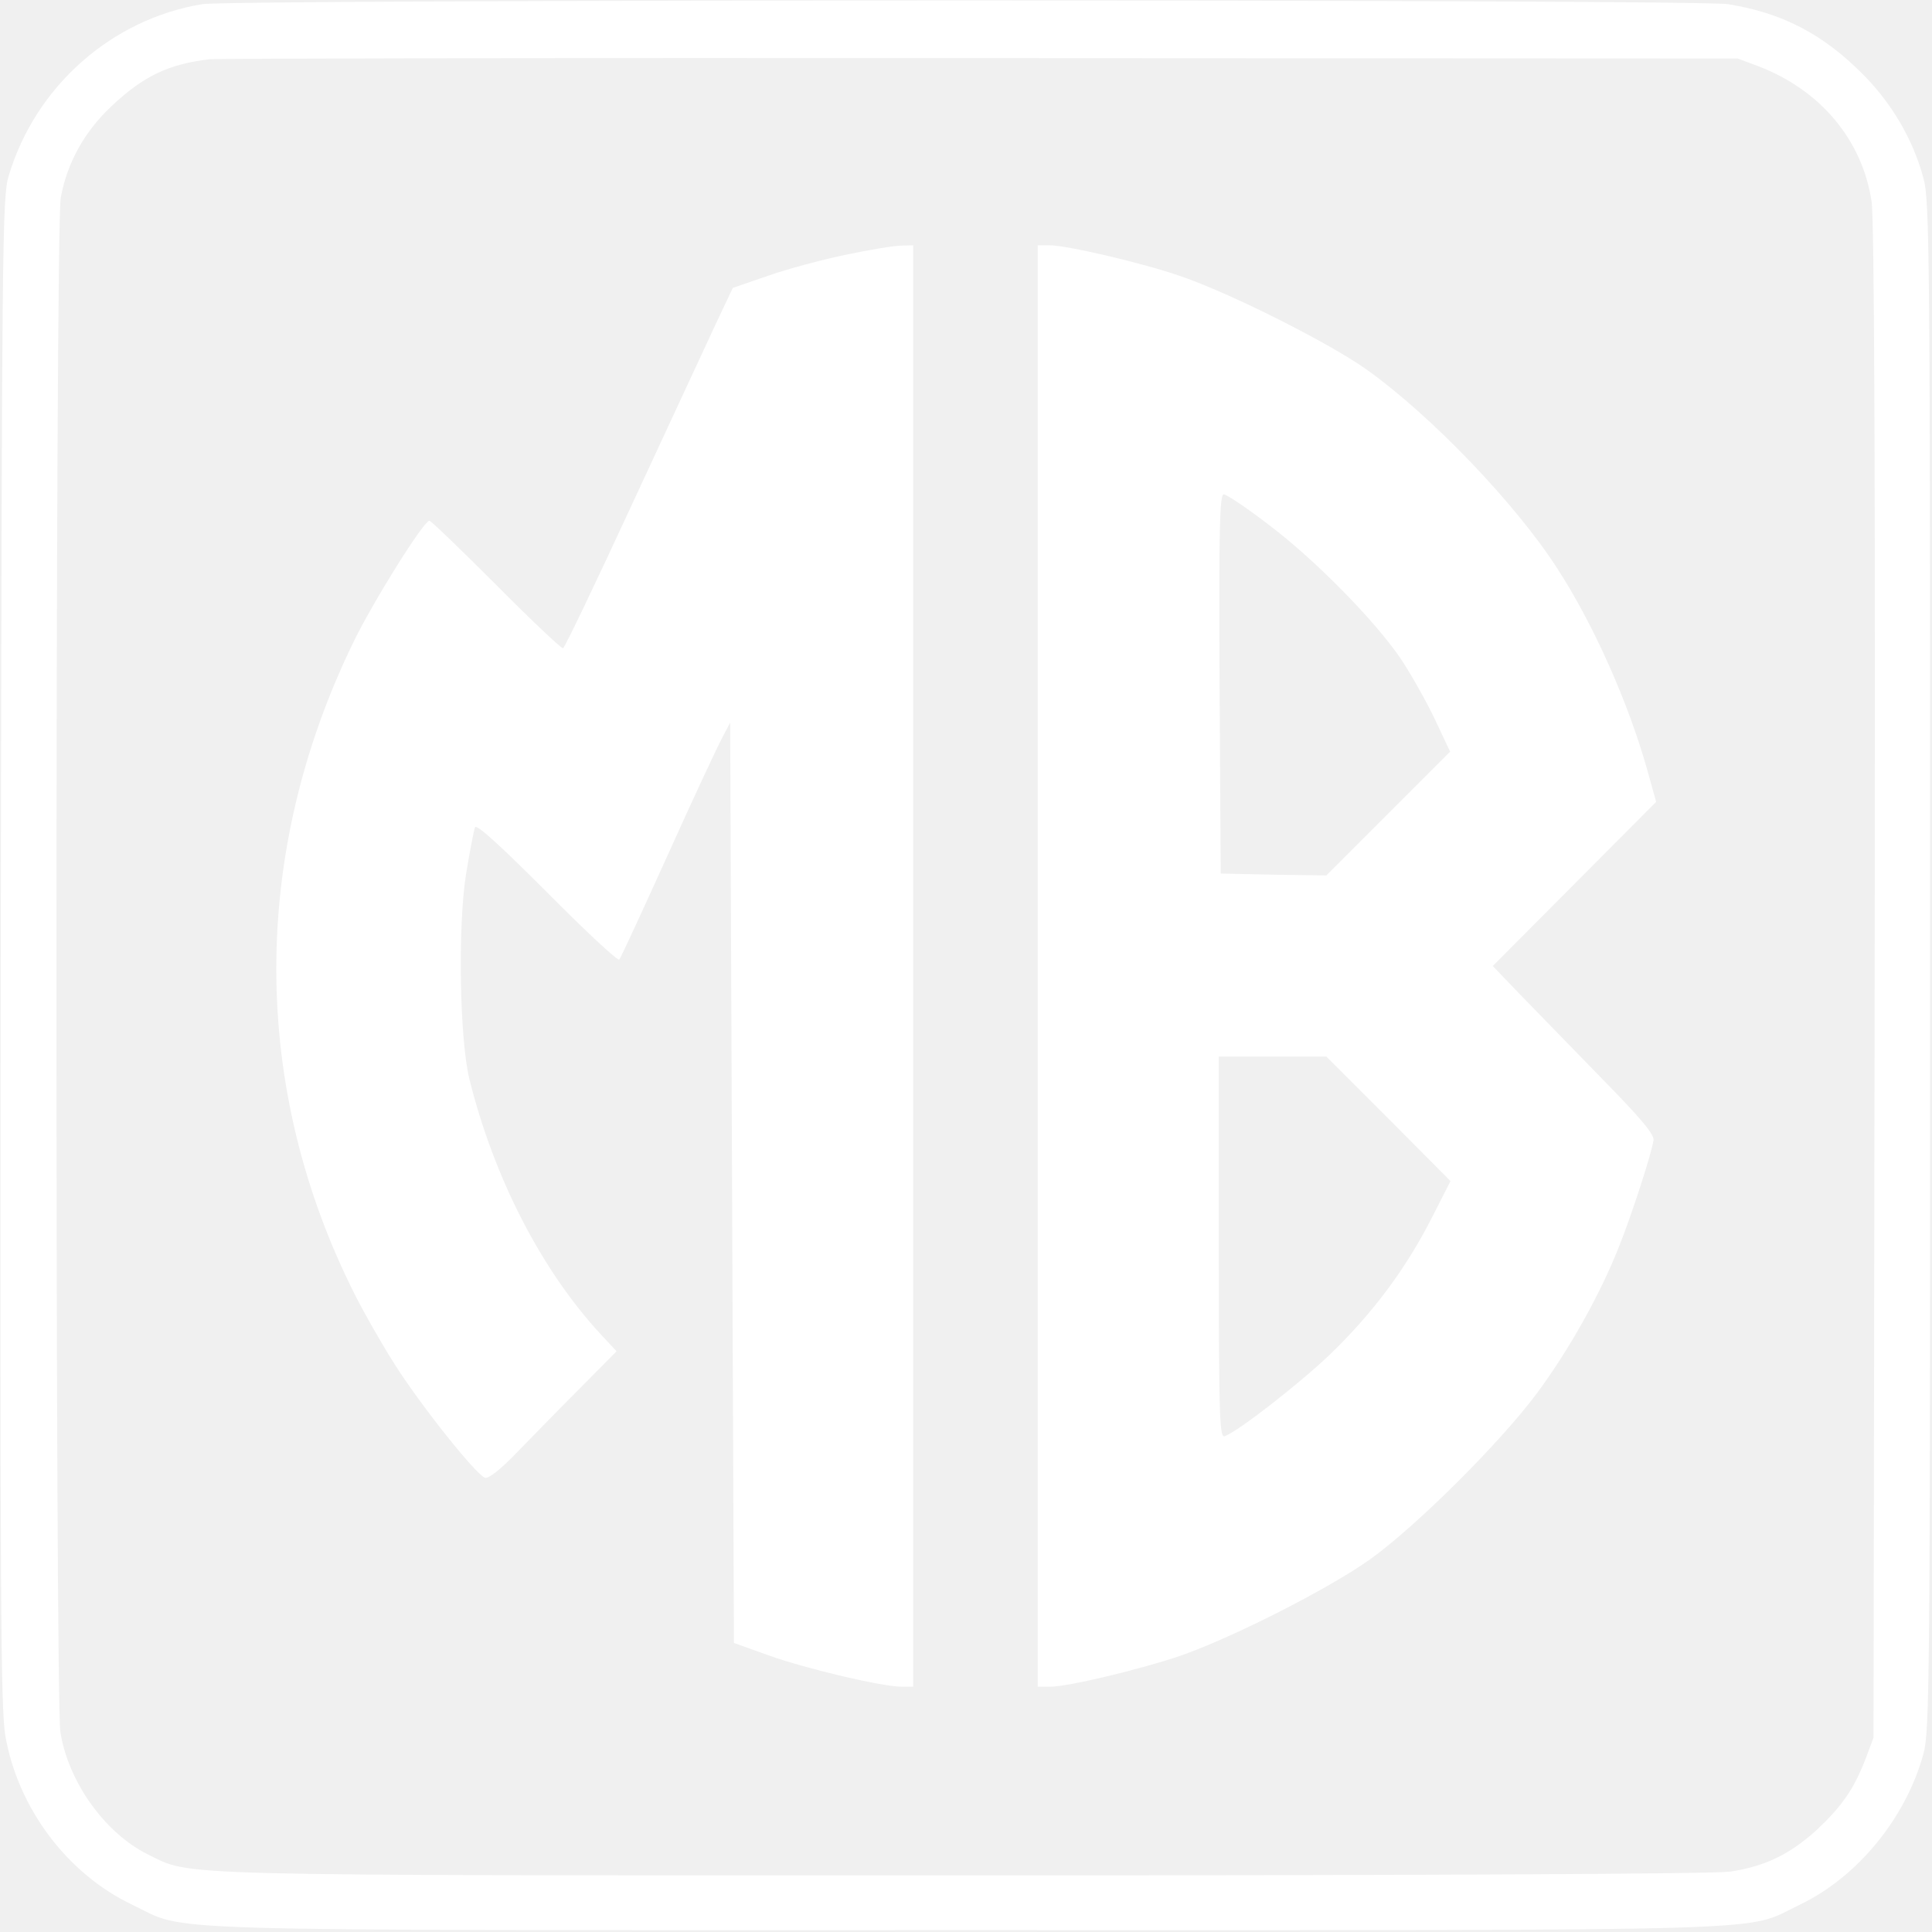
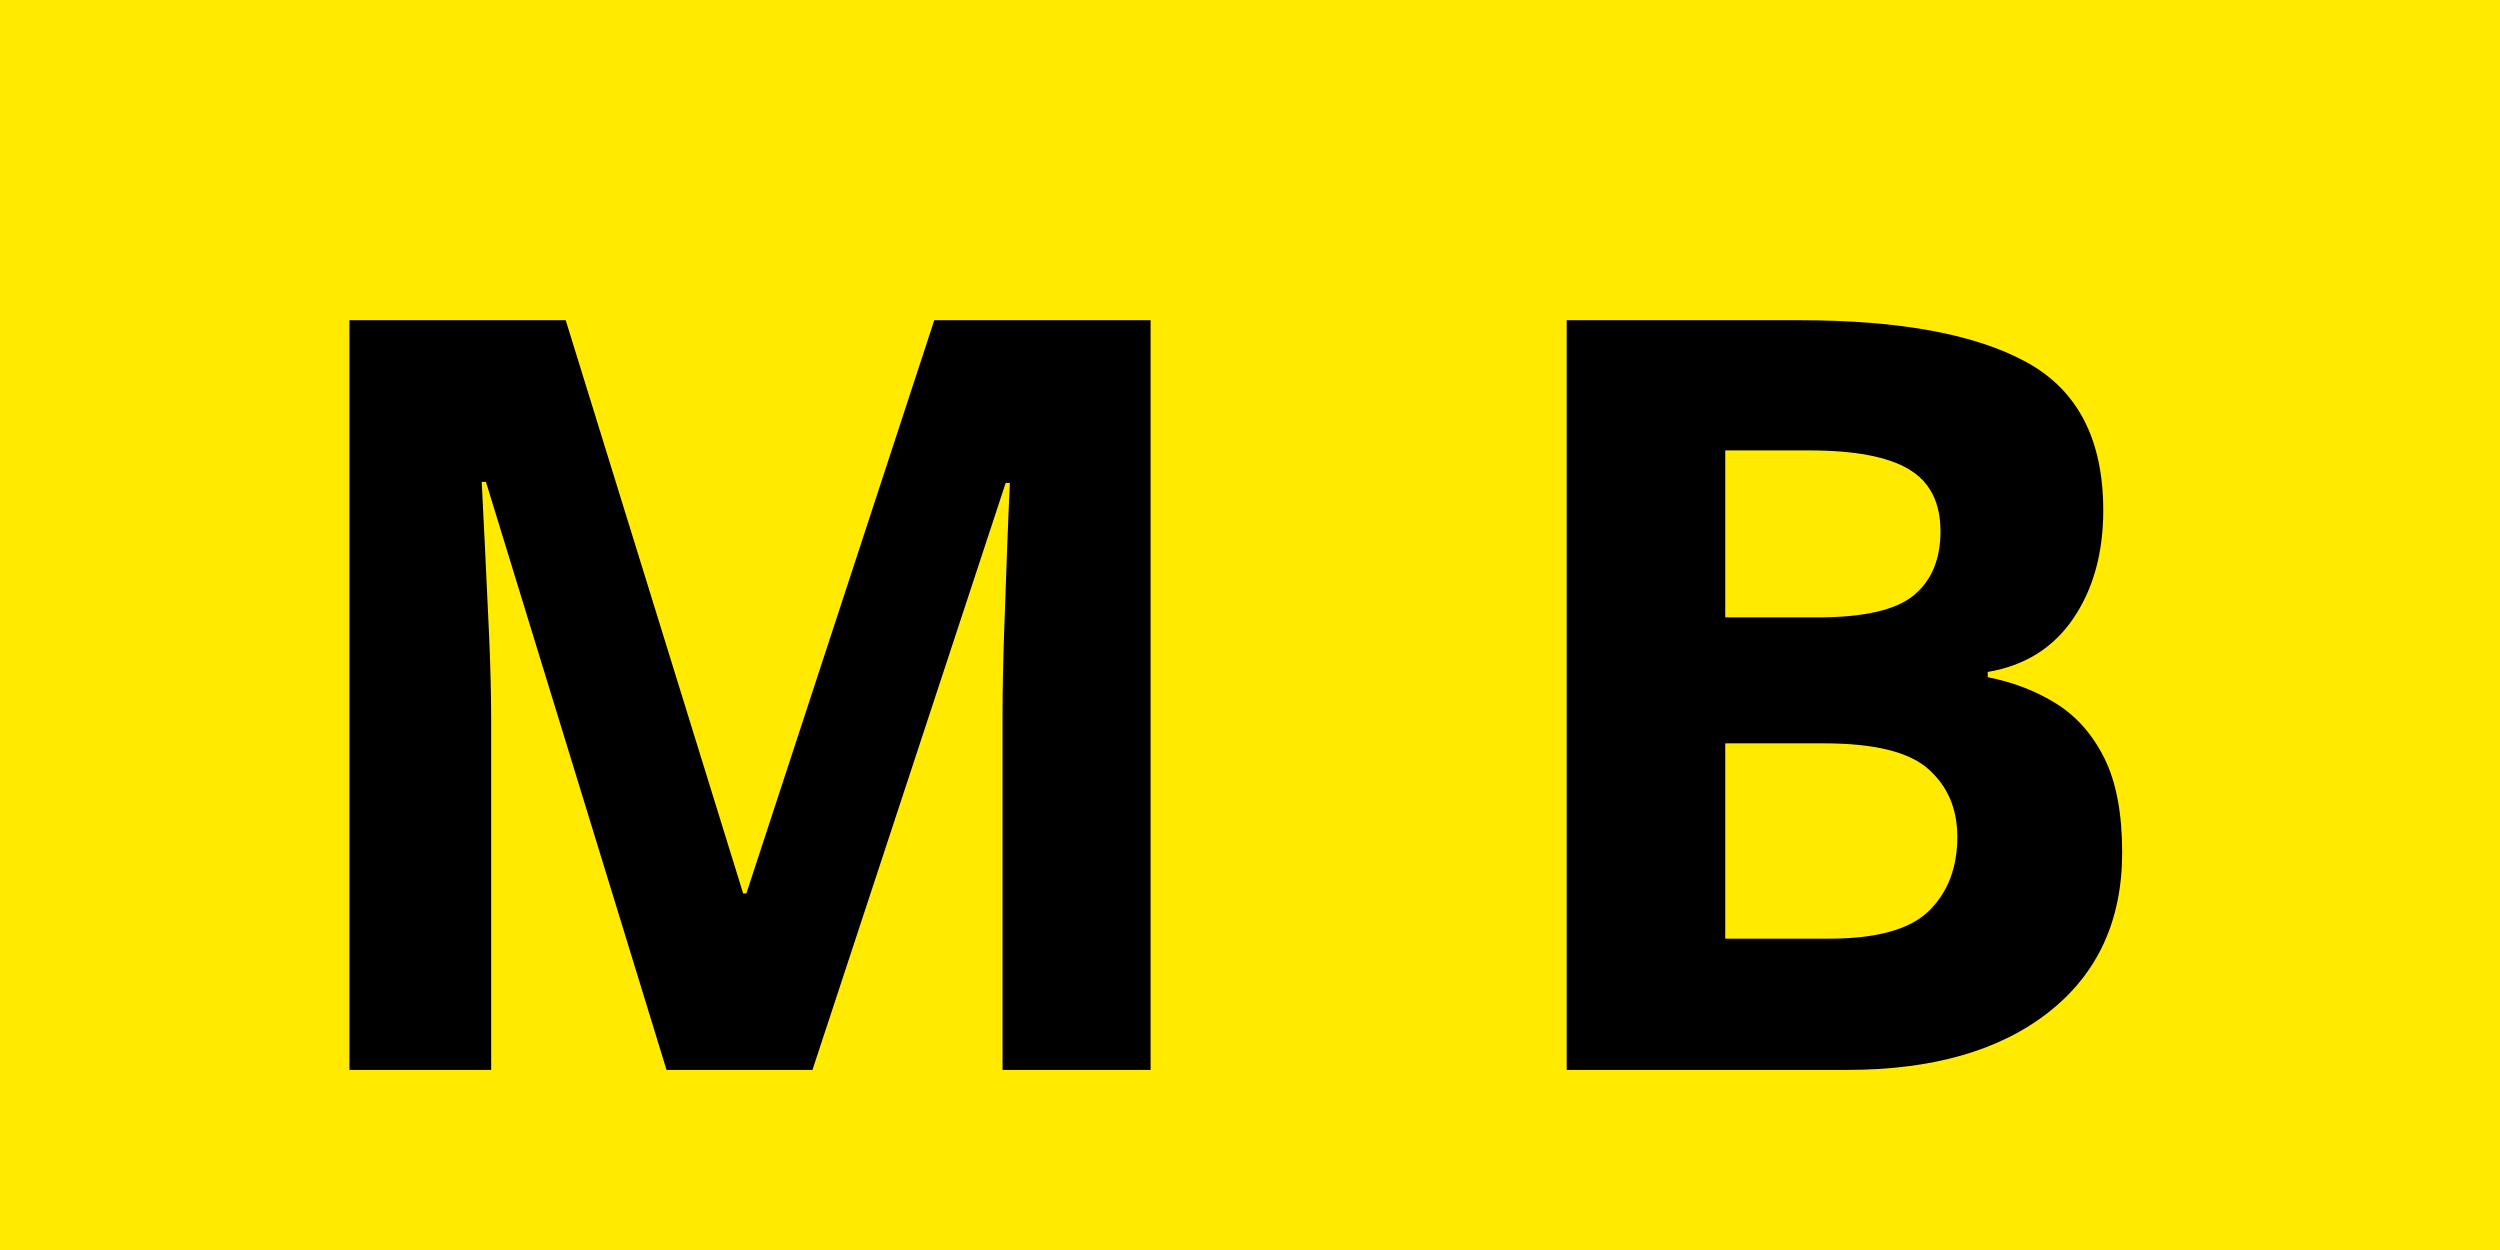
- <svg xmlns="http://www.w3.org/2000/svg" version="1.0" width="512pt" height="512pt" viewBox="0 0 512 512" preserveAspectRatio="xMidYMid meet">
-   <g transform="translate(0,512) scale(0.1,-0.1)" fill="#ffffff" stroke="none">
-     <path d="M536 5109 c-241 -40 -442 -218 -513 -455 -17 -55 -18 -178 -21 -2053 -2 -1721 0 -2007 12 -2080 33 -192 164 -367 337 -449 152 -72 -17 -67 2209 -67 2226 0 2057 -5 2209 67 153 73 281 229 328 399 17 60 18 186 18 2089 0 1903 -1 2029 -18 2089 -28 103 -84 198 -162 276 -106 106 -213 161 -356 184 -78 13 -3968 13 -4043 0z m4125 -165 c164 -63 275 -196 299 -359 7 -47 10 -720 8 -2070 l-3 -2000 -21 -56 c-31 -81 -64 -127 -130 -189 -72 -65 -137 -96 -229 -110 -45 -6 -769 -10 -2035 -10 -2138 0 -2039 -2 -2157 55 -114 56 -212 192 -233 325 -14 93 -14 3985 1 4066 17 93 63 176 136 244 83 78 149 110 258 123 17 2 935 4 2040 3 l2010 -1 56 -21z" />
-     <path d="M2242 4445 c-63 -13 -156 -38 -207 -56 l-93 -32 -43 -91 c-23 -50 -123 -264 -221 -476 -98 -212 -181 -386 -186 -388 -4 -1 -84 74 -177 168 -93 93 -173 170 -177 170 -15 0 -148 -212 -201 -321 -274 -562 -273 -1181 3 -1729 23 -46 70 -129 105 -184 66 -105 215 -293 240 -302 9 -4 42 22 86 68 39 40 114 117 167 170 l96 97 -42 45 c-158 171 -283 415 -348 676 -26 106 -31 404 -9 543 10 61 21 118 24 125 5 8 71 -53 191 -173 101 -102 187 -182 191 -178 4 4 62 130 129 278 67 149 132 288 144 310 l21 40 5 -1219 5 -1220 95 -34 c99 -35 298 -82 350 -82 l30 0 0 1910 0 1910 -32 -1 c-18 0 -84 -11 -146 -24z" />
-     <path d="M2750 2560 l0 -1910 33 0 c46 0 231 44 339 80 134 45 397 178 508 257 123 88 346 310 444 442 85 115 167 262 216 386 33 82 86 245 92 283 2 16 -32 57 -142 169 -80 82 -176 181 -215 221 l-69 72 216 217 217 218 -24 86 c-50 178 -142 384 -237 531 -111 173 -335 406 -504 527 -99 71 -363 204 -495 249 -97 34 -301 82 -348 82 l-31 0 0 -1910z m610 1171 c123 -92 285 -257 353 -358 26 -39 66 -110 89 -158 l41 -87 -164 -164 -164 -164 -140 2 -140 3 -3 503 c-2 402 0 502 11 502 7 0 60 -35 117 -79z m320 -1576 l164 -165 -53 -104 c-68 -132 -155 -248 -267 -356 -82 -78 -241 -202 -278 -216 -14 -6 -16 43 -16 500 l0 506 143 0 142 0 165 -165z" />
+ <svg xmlns="http://www.w3.org/2000/svg" viewBox="0 0 1000 500" width="100%" height="100%">
+   <rect width="100%" height="100%" fill="#FFEA00" />
+   <g font-family="'Arial Black', 'Helvetica Black', 'Impact', sans-serif" font-size="420" font-weight="900" fill="#000000" text-anchor="middle" dominant-baseline="central">
+     <text x="300" y="265">M</text>
+     <text x="730" y="265">B</text>
  </g>
</svg>
